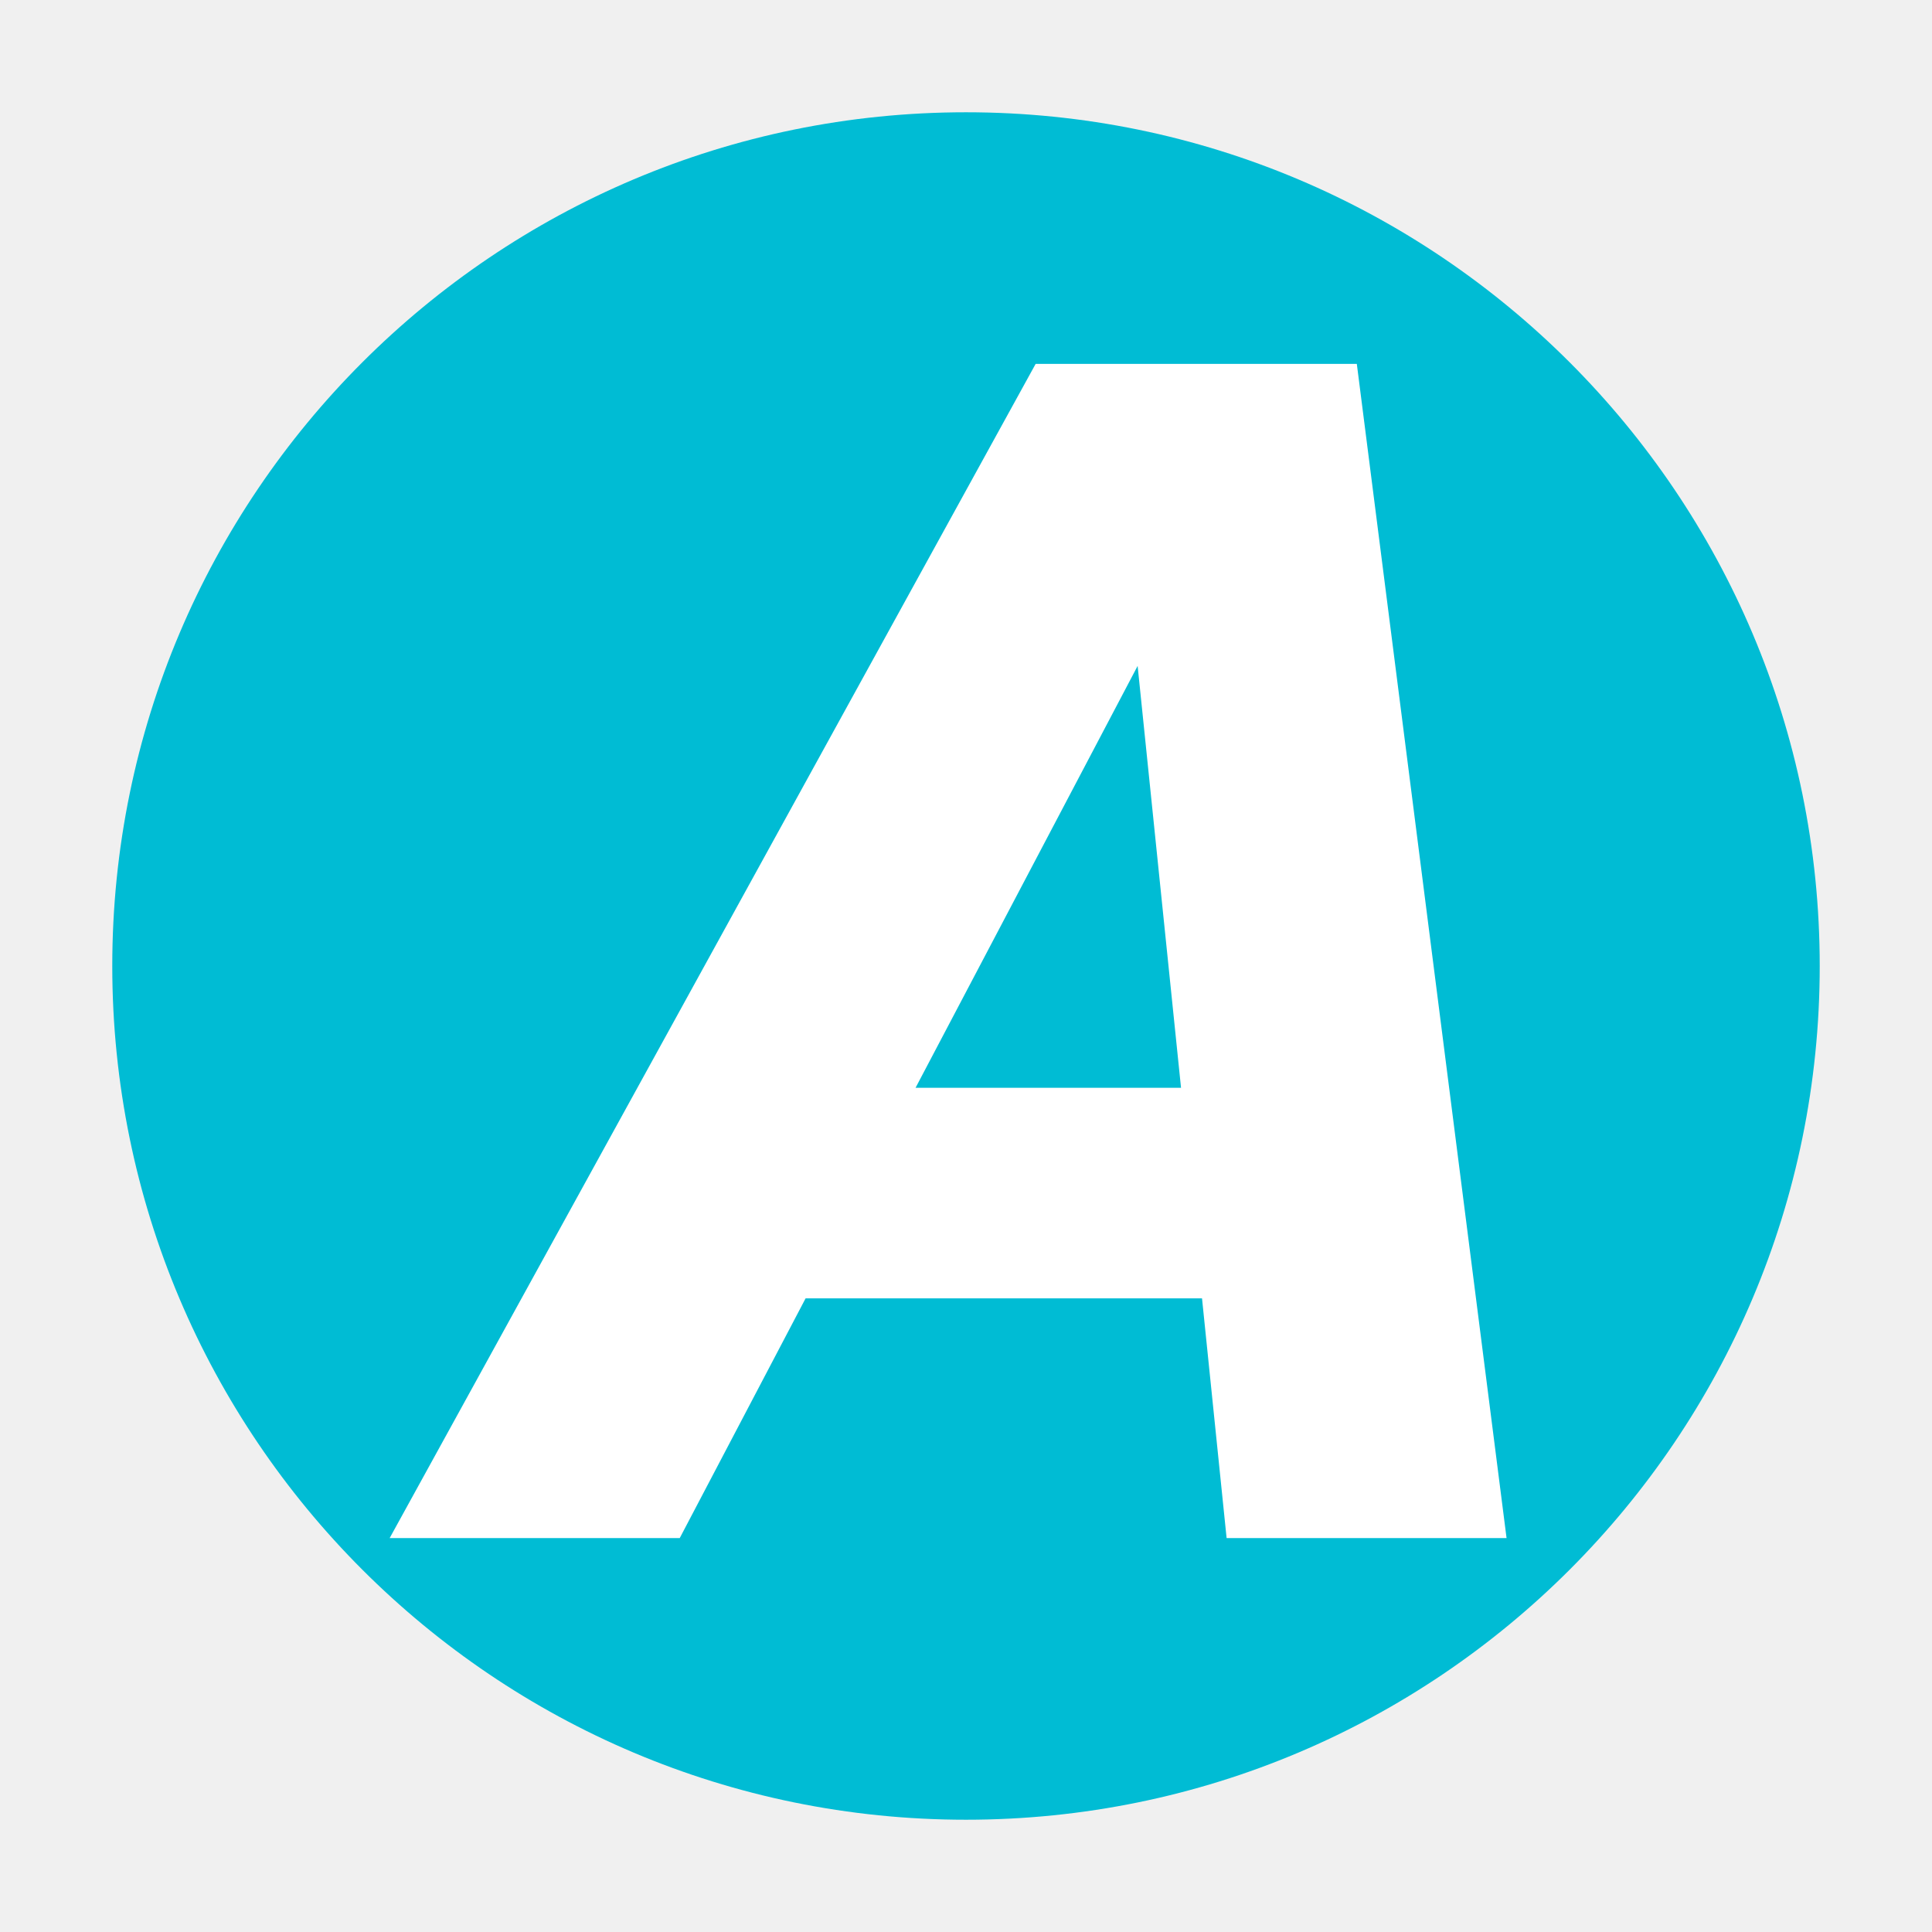
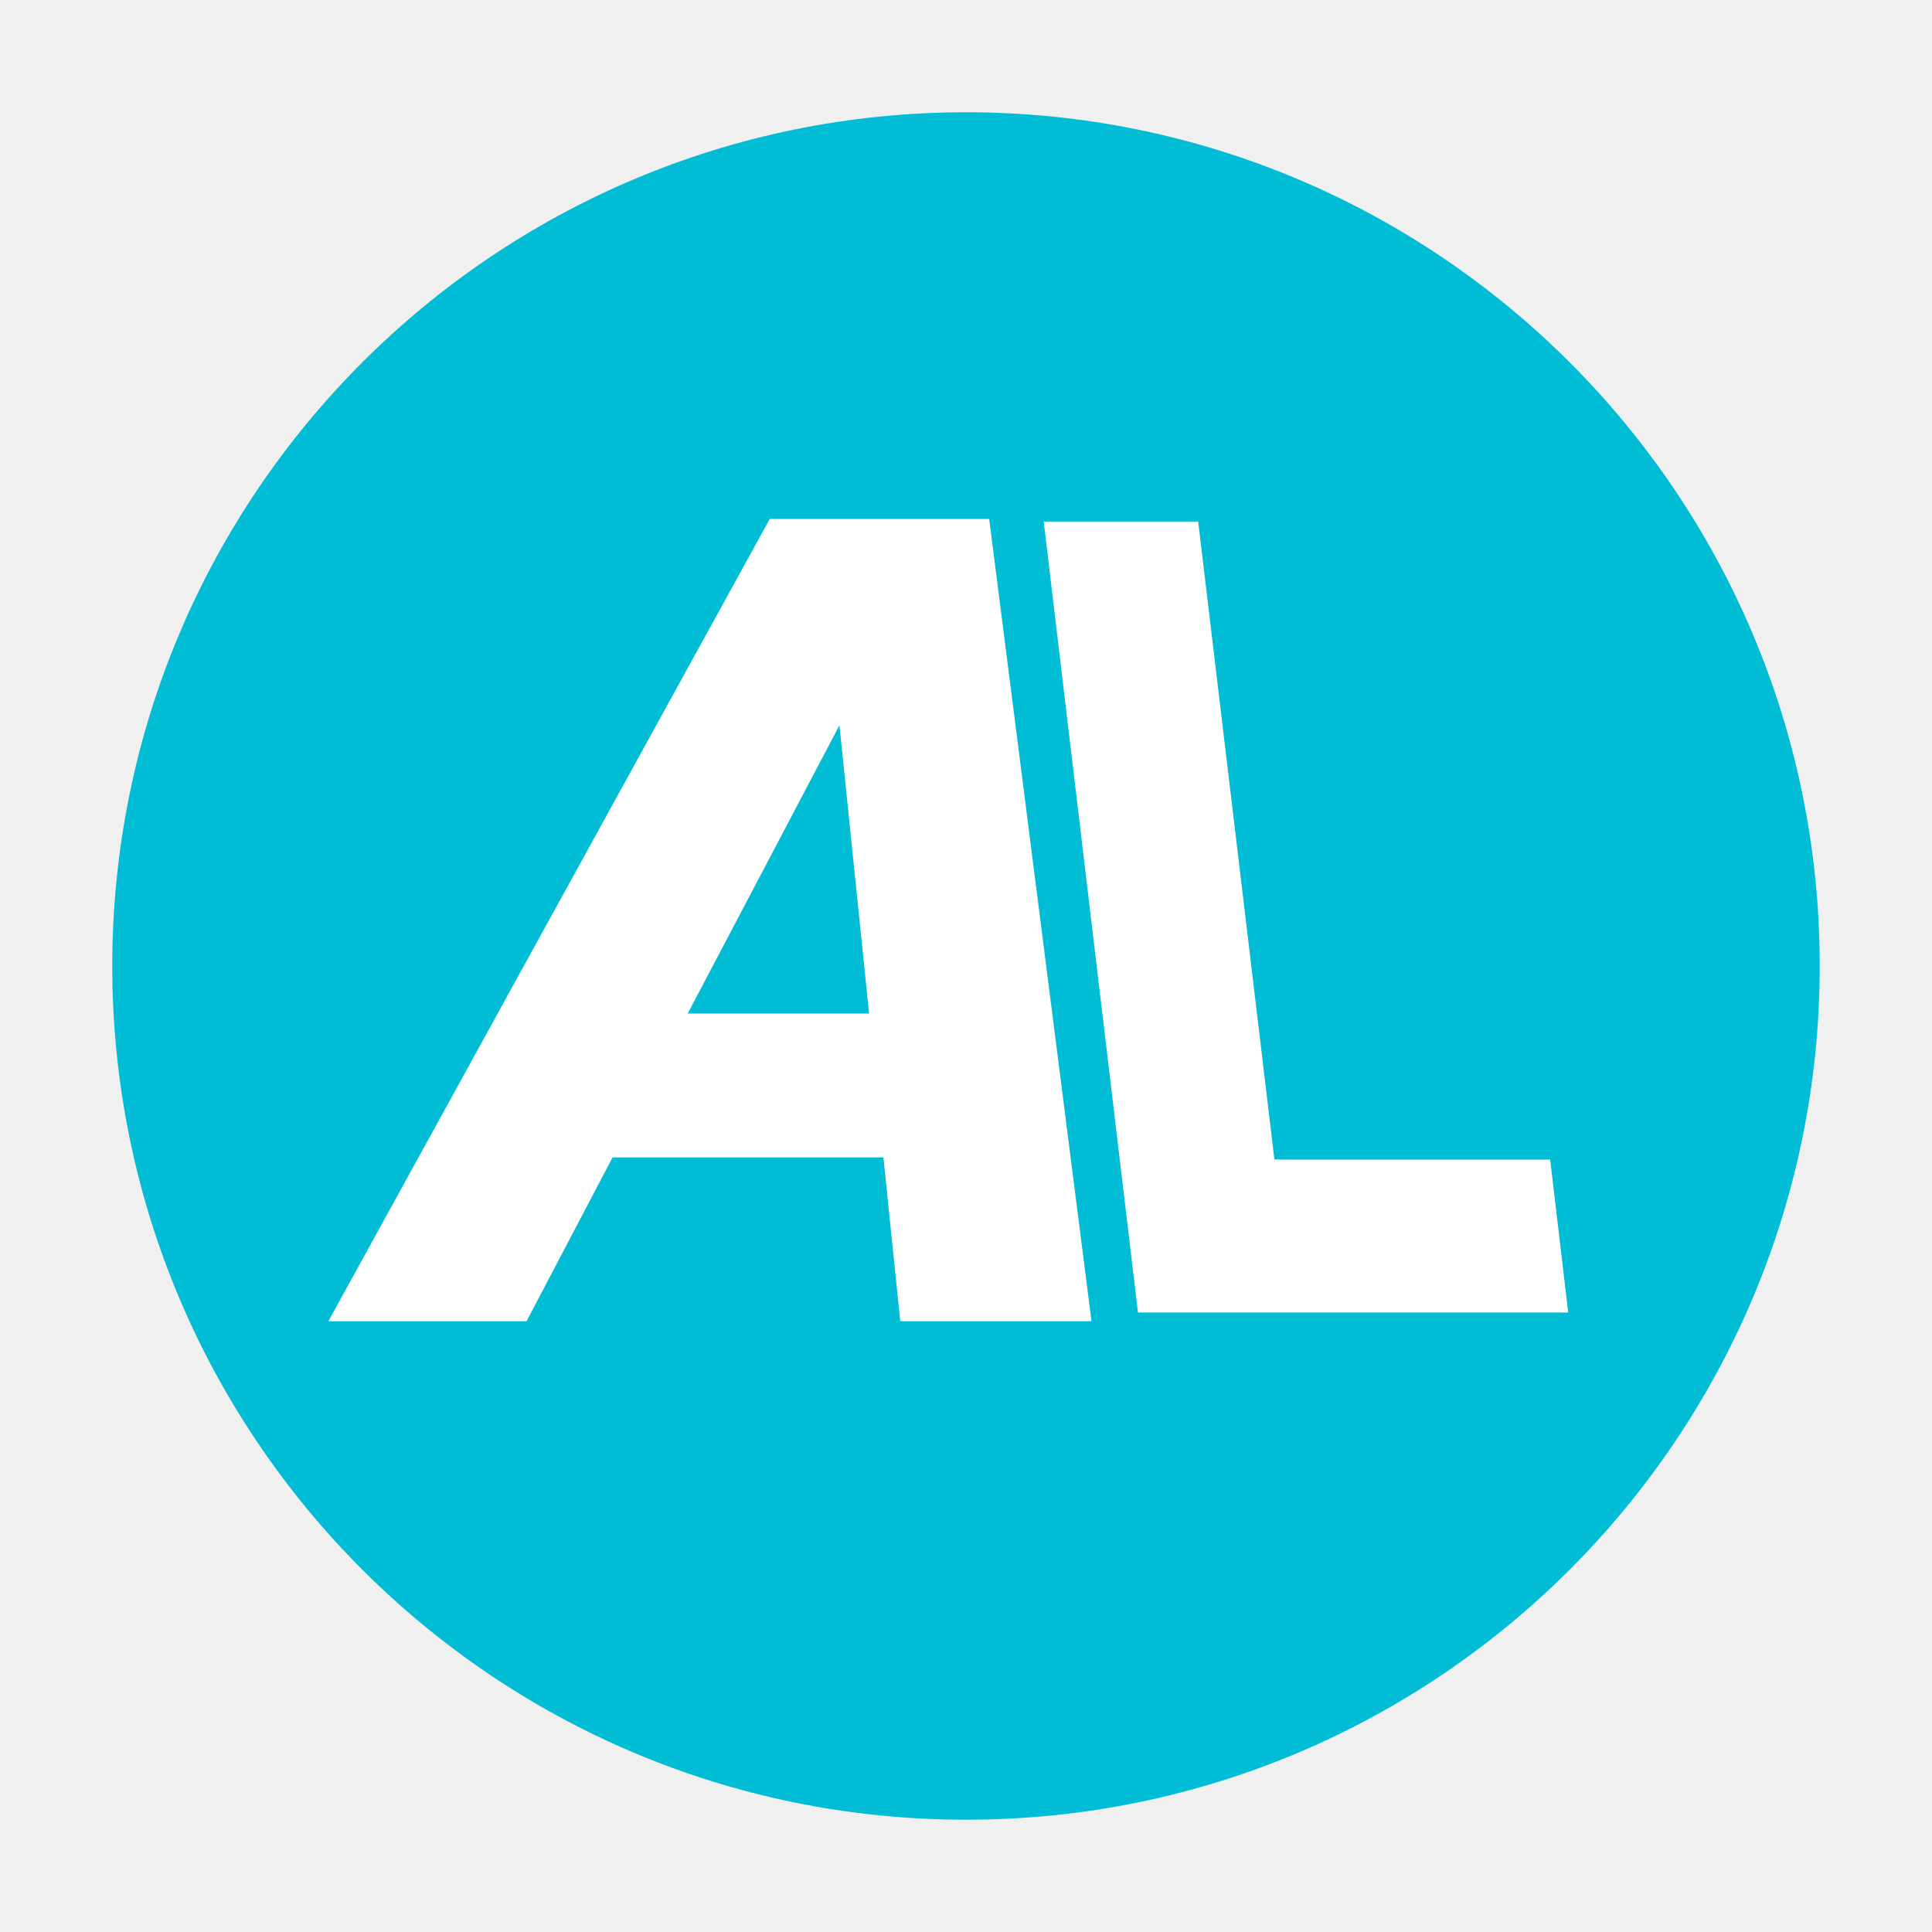
<svg xmlns="http://www.w3.org/2000/svg" width="4.5in" height="4.5in" viewBox="0 0 432 432" version="1.1" id="svg1">
  <defs id="defs1">
    <rect x="167.366" y="192.604" width="213.857" height="208.543" id="rect1" />
  </defs>
  <g id="layer1">
-     <g id="g1" transform="translate(-22.65811,-70.94974)">
-       <ellipse style="fill:#00bcd4;fill-opacity:1;stroke:none;stroke-width:2.21;stroke-linecap:round;stroke-linejoin:round" id="path1" cx="238.658" cy="286.95" rx="190.895" ry="190.895" />
-       <path d="M 359.527,414.865 H 296.931 L 291.432,361.262 H 202.794 L 174.65,414.865 H 109.789 L 254.23,152.318 h 71.816 z m -72.787,-100.681 -9.705,-94.333 -49.657,94.333 z" id="text1" style="font-style:italic;font-weight:bold;font-size:96px;line-height:0.1;font-family:Verdana;-inkscape-font-specification:'Verdana, Bold Italic';letter-spacing:0px;word-spacing:0px;white-space:pre;fill:#ffffff;stroke-width:3.459;stroke-linecap:round;stroke-linejoin:round" aria-label="A" />
-     </g>
+     <ellipse style="fill:#00bcd4;fill-opacity:1;stroke:none;stroke-width:2.21;stroke-linecap:round;stroke-linejoin:round" id="path1" cx="216" cy="216" rx="190.895" ry="190.895" />
+     <path d="m 244.062,295.426 h -42.77 l -3.758,-36.625 h -60.563 l -19.23,36.625 H 73.425 L 172.116,116.038 h 49.069 z m -49.732,-68.792 -6.631,-64.454 -33.928,64.454 z" id="text1" style="font-style:italic;font-weight:bold;font-size:96px;line-height:0.1;font-family:Verdana;-inkscape-font-specification:'Verdana, Bold Italic';letter-spacing:0px;word-spacing:0px;white-space:pre;fill:#ffffff;stroke-width:2.363;stroke-linecap:round;stroke-linejoin:round" aria-label="A" />
+     <path d="M 304.844,254.733 H 194.009 l 35.467,-153.518 h 39.797 L 240.714,225.04 h 71.037 z" id="text2" style="font-style:italic;font-weight:bold;font-size:211.152px;font-family:Verdana;-inkscape-font-specification:'Verdana, Bold Italic';fill:#ffffff;stroke-width:2.2" transform="matrix(0.8679515,0,0.3378724,1.152138,0,0)" aria-label="L" />
  </g>
</svg>
